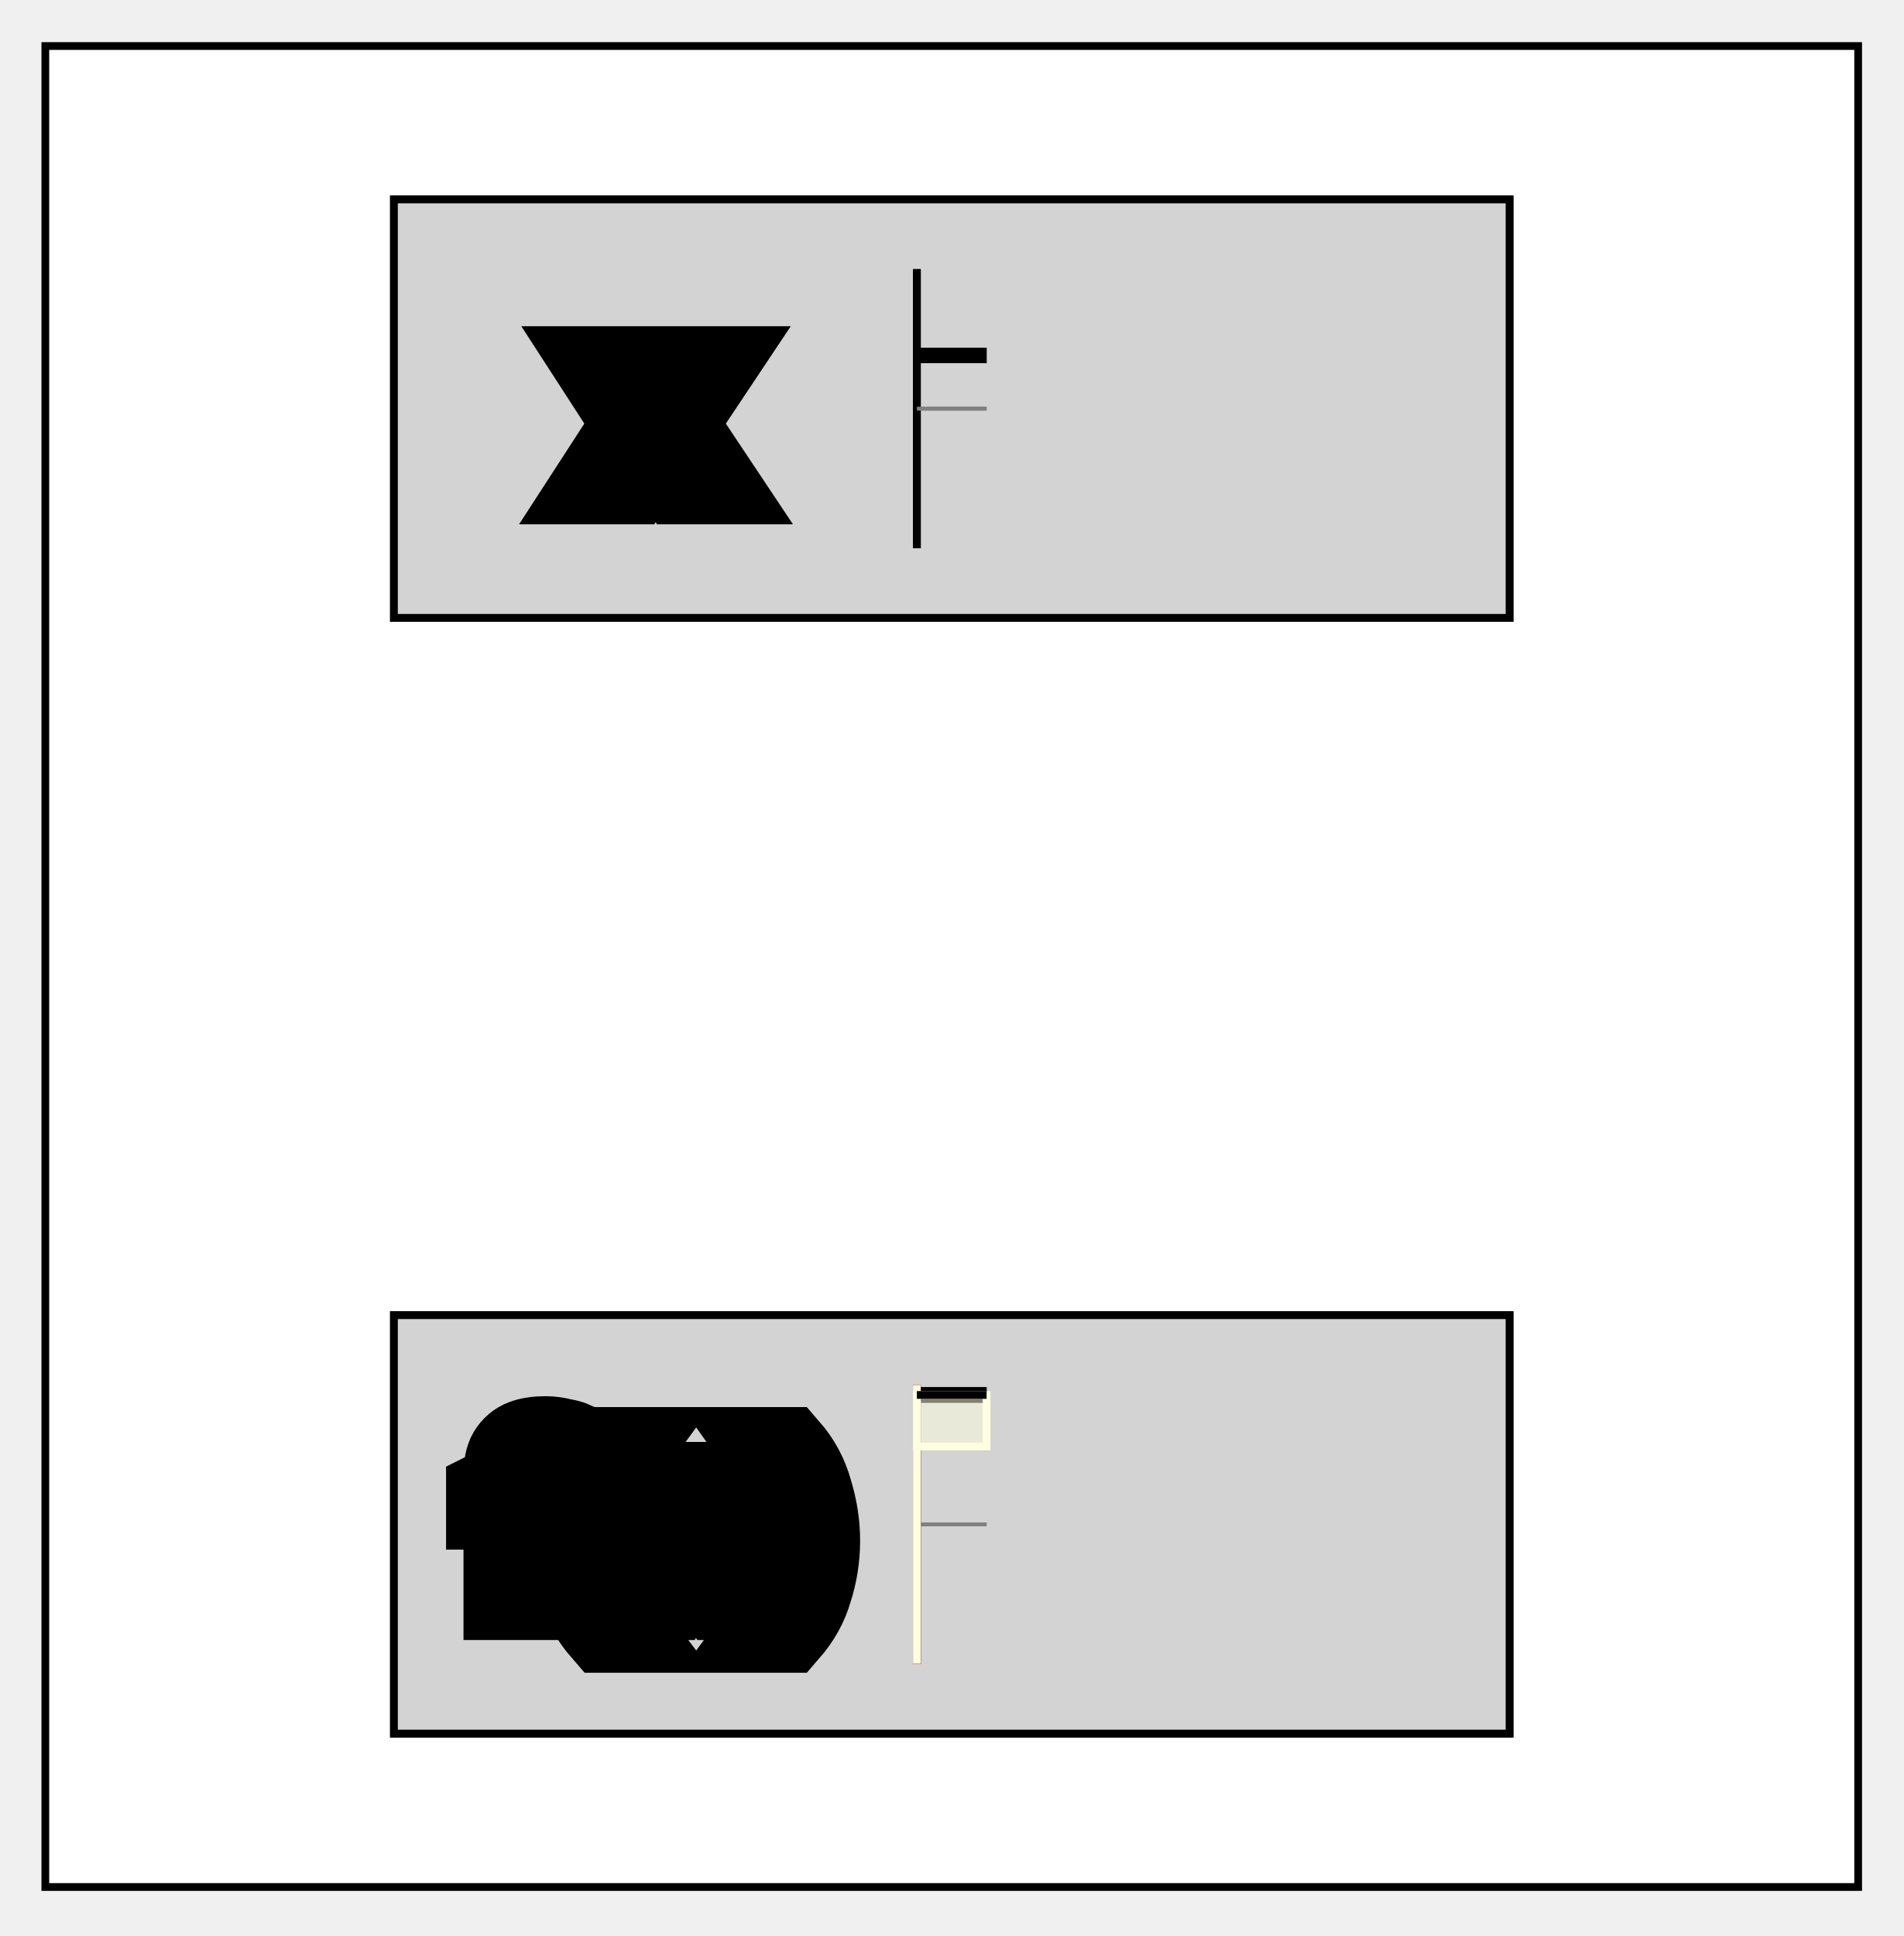
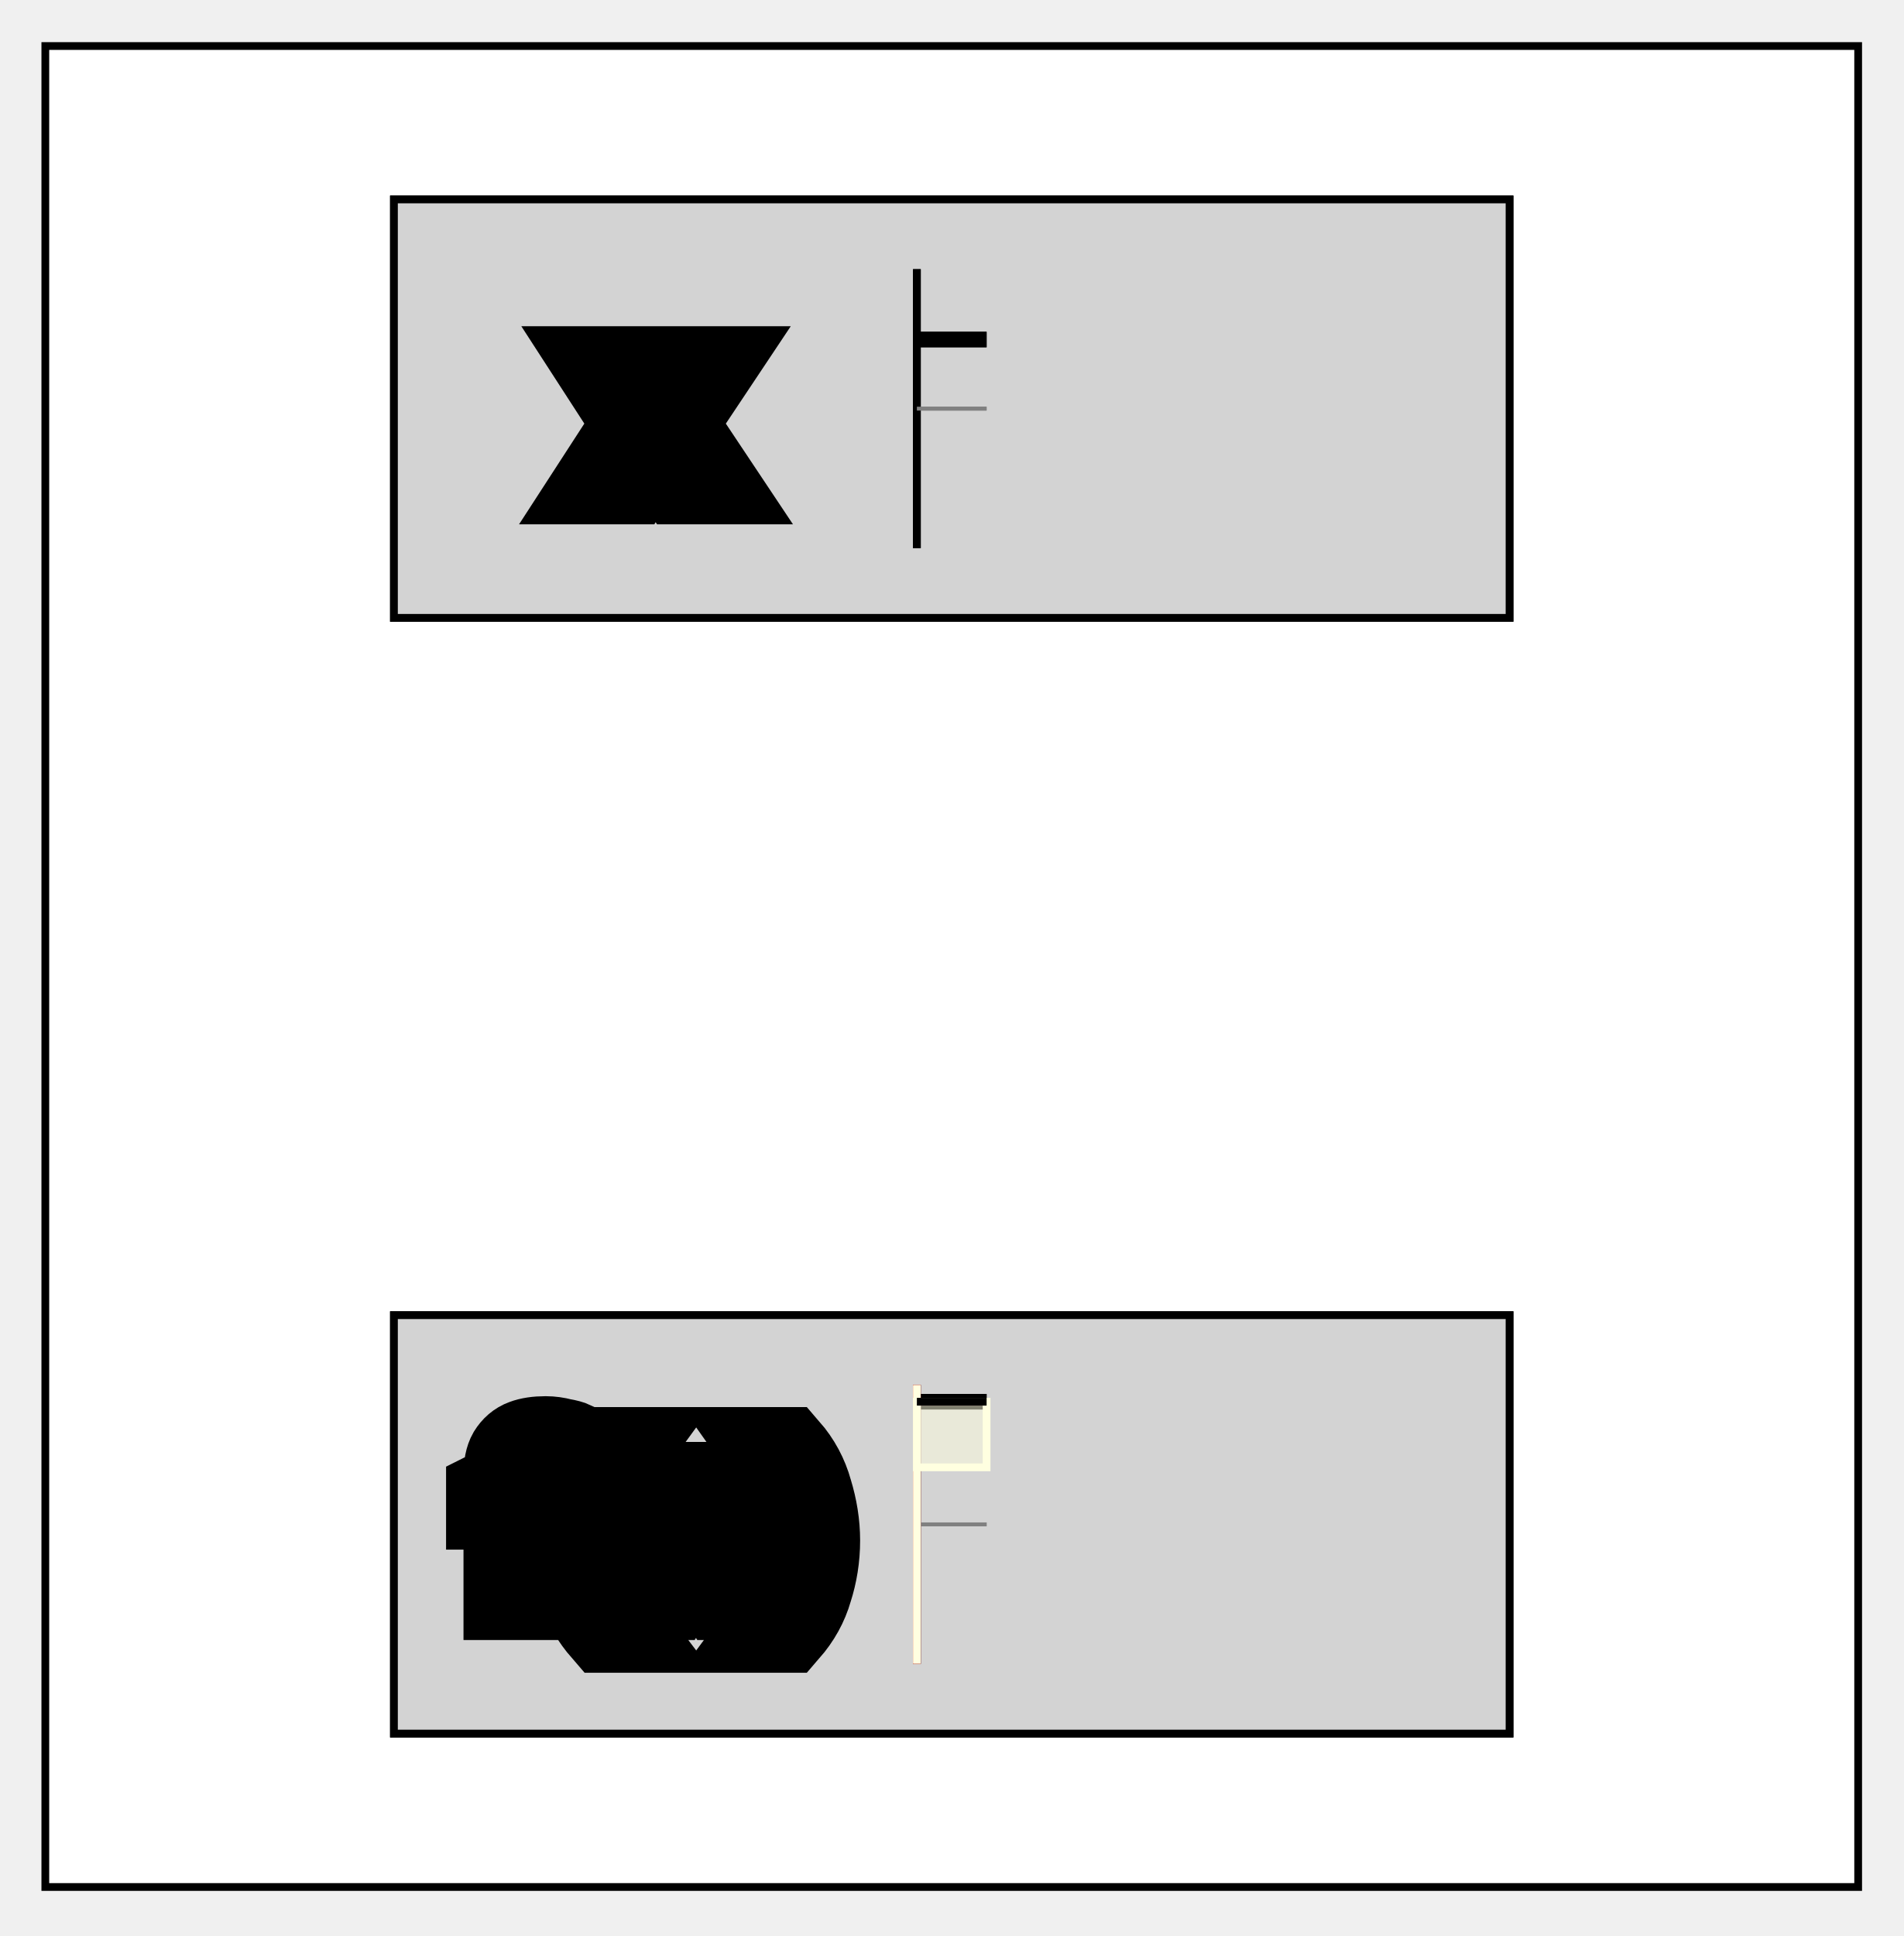
<svg xmlns="http://www.w3.org/2000/svg" baseProfile="full" height="300" version="1.1" width="295">
  <defs>
    <marker id="arrow" markerHeight="3.5" markerWidth="5" orient="auto" refX="5.0" refY="1.7">
      <polygon points="0,0 5,1.75 0,3.5" />
    </marker>
  </defs>
  <g style="fill:white;">
    <g transform="matrix(1.0, 0.0, 0.0, 1.0, 147.5, 149.7692)">
      <g transform="matrix(1080.586, 0.0, 0.0, 1080.586, 0.0, 0.0)">
        <g>
          <g transform="matrix(1.0, 0.0, 0.0, 1.0, -0.0, -0.08)">
            <g>
              <g>
                <g style="fill: #ffffff;stroke: black;stroke-width: 1.2;" transform="matrix(1.0, 0.0, 0.0, 1.0, -0.13, -0.052)">
                  <path d="M 0.0 0.0 L 0.26 0.0 L 0.26 0.264 L 0.0 0.264 L 0.0 0.0 Z" style="vector-effect: non-scaling-stroke;" />
                </g>
                <g>
                  <g>
                    <g>
                      <g>
                        <g>
                          <g transform="matrix(1.0, 0.0, 0.0, 1.0, -0.08, -0.03)">
                            <g transform="matrix(1.0, 0.0, 0.0, 1.0, 0.075, 0.0)">
                              <g transform="matrix(1.0, 0.0, 0.0, 1.0, 0.0, 0.03)">
                                <g transform="matrix(0.01, 0.0, 0.0, 0.01, 0.0, 0.0)">
                                  <g>
                                    <g>
                                      <g transform="matrix(1.0, 0.0, 0.0, 1.0, 0.5, 0.0)">
                                        <g transform="matrix(1.0, 0.0, 0.0, 1.0, -8.0, -0.0)">
                                          <g>
                                            <g style="fill: #d3d3d3;stroke: black;stroke-width: 1.2;" transform="matrix(1.0, 0.0, 0.0, 1.0, 0.0, -3.0)">
                                              <path d="M 0.0 0.0 L 16.0 0.0 L 16.0 6.0 L 0.0 6.0 L 0.0 0.0 Z" style="vector-effect: non-scaling-stroke;" />
                                            </g>
                                            <g transform="matrix(1.0, 0.0, 0.0, 1.0, 1.875, 0.0)">
                                              <g>
                                                <g style="stroke: black;stroke-width: 1.2;" transform="matrix(1.0, 0.0, 0.0, 1.0, 0.0, 0.0)">
                                                  <g />
                                                </g>
                                                <g style="fill: #ffa500;stroke: black;stroke-width: 1.2;" transform="matrix(1.0, 0.0, 0.0, 1.0, 1.875, 0.0)">
                                                  <text style="text-align:center; text-anchor:middle; dominant-baseline:middle;&#10;                      font-family:sans-serif; font-weight: bold;&#10;                      font-size:3px;&#10;                      vector-effect: non-scaling-stroke;" transform="translate(-5e-05, 0)">x</text>
                                                </g>
                                              </g>
                                            </g>
                                          </g>
                                        </g>
                                      </g>
                                      <g>
                                        <g>
                                          <g>
                                            <g style="stroke: black;stroke-width: 1.2;" transform="matrix(1.0, 0.0, 0.0, 1.0, 0.0, 0.0)">
                                              <path d="M 0.0 -2.0 L 0.0 2.0" style="vector-effect: non-scaling-stroke;fill:none;" />
                                            </g>
                                            <g style="stroke: #808080;stroke-width: 0.6;" transform="matrix(1.0, 0.0, 0.0, 1.0, 0.0, 0.0)">
                                              <path d="M 0.0 0.0 L 1.0 0.0" style="vector-effect: non-scaling-stroke;fill:none;" />
                                            </g>
                                          </g>
                                          <g style="stroke: black;stroke-width: 2.4;" transform="matrix(1.0, 0.0, 0.0, 1.0, 0.0, 0.0)">
-                                             <path d="M 0.0 -0.763 L 1.0 -0.763" style="vector-effect: non-scaling-stroke;fill:none;" />
+                                             <path d="M 0.0 -0.991 L 1.0 -0.991" style="vector-effect: non-scaling-stroke;fill:none;" />
                                          </g>
                                        </g>
                                      </g>
                                    </g>
                                    <g>
                                      <g>
                                        <g>
                                          <g style="stroke: black;stroke-width: 1.2;" transform="matrix(1.0, 0.0, 0.0, 1.0, 0.0, 0.0)">
                                            <path d="M 0.0 -2.0 L 0.0 2.0" style="vector-effect: non-scaling-stroke;fill:none;" />
                                          </g>
                                          <g style="stroke: #808080;stroke-width: 0.6;" transform="matrix(1.0, 0.0, 0.0, 1.0, 0.0, 0.0)">
                                            <path d="M 0.0 0.0 L 1.0 0.0" style="vector-effect: non-scaling-stroke;fill:none;" />
                                          </g>
                                        </g>
                                        <g style="stroke: black;stroke-width: 2.4;" transform="matrix(1.0, 0.0, 0.0, 1.0, 0.0, 0.0)">
-                                           <path d="M 0.0 -0.763 L 1.0 -0.763" style="vector-effect: non-scaling-stroke;fill:none;" />
+                                           <path d="M 0.0 -0.991 L 1.0 -0.991" style="vector-effect: non-scaling-stroke;fill:none;" />
                                        </g>
                                      </g>
                                    </g>
                                  </g>
                                </g>
                              </g>
                            </g>
                          </g>
                          <g style="stroke: black;stroke-width: 1.2;" transform="matrix(0.0, -1.0, 1.0, 0.0, 0.0, 0.08)">
                            <g />
                          </g>
                        </g>
                        <g transform="matrix(1.0, 0.0, 0.0, 1.0, 0.0, 0.16)">
                          <g transform="matrix(1.0, 0.0, 0.0, 1.0, -0.08, -0.03)">
                            <g transform="matrix(1.0, 0.0, 0.0, 1.0, 0.075, 0.0)">
                              <g transform="matrix(1.0, 0.0, 0.0, 1.0, 0.0, 0.03)">
                                <g transform="matrix(0.01, 0.0, 0.0, 0.01, 0.0, 0.0)">
                                  <g>
                                    <g>
                                      <g transform="matrix(1.0, 0.0, 0.0, 1.0, 0.5, 0.0)">
                                        <g transform="matrix(1.0, 0.0, 0.0, 1.0, -8.0, -0.0)">
                                          <g>
                                            <g style="fill: #d3d3d3;stroke: black;stroke-width: 1.2;" transform="matrix(1.0, 0.0, 0.0, 1.0, 0.0, -3.0)">
                                              <path d="M 0.0 0.0 L 16.0 0.0 L 16.0 6.0 L 0.0 6.0 L 0.0 0.0 Z" style="vector-effect: non-scaling-stroke;" />
                                            </g>
                                            <g transform="matrix(1.0, 0.0, 0.0, 1.0, 1.875, 0.0)">
                                              <g>
                                                <g style="stroke: black;stroke-width: 1.2;" transform="matrix(1.0, 0.0, 0.0, 1.0, 0.0, 0.0)">
                                                  <g />
                                                </g>
                                                <g style="fill: #ffa500;stroke: black;stroke-width: 1.2;" transform="matrix(1.0, 0.0, 0.0, 1.0, 1.875, 0.0)">
                                                  <text style="text-align:center; text-anchor:middle; dominant-baseline:middle;&#10;                      font-family:sans-serif; font-weight: bold;&#10;                      font-size:3px;&#10;                      vector-effect: non-scaling-stroke;" transform="translate(-5e-05, 0)">f(x)</text>
                                                </g>
                                              </g>
                                            </g>
                                          </g>
                                        </g>
                                      </g>
                                      <g>
                                        <g>
                                          <g>
                                            <g style="stroke: black;stroke-width: 1.2;" transform="matrix(1.0, 0.0, 0.0, 1.0, 0.0, 0.0)">
                                              <path d="M 0.0 -2.0 L 0.0 2.0" style="vector-effect: non-scaling-stroke;fill:none;" />
                                            </g>
                                            <g style="stroke: #808080;stroke-width: 0.6;" transform="matrix(1.0, 0.0, 0.0, 1.0, 0.0, 0.0)">
                                              <path d="M 0.0 0.0 L 1.0 0.0" style="vector-effect: non-scaling-stroke;fill:none;" />
                                            </g>
                                          </g>
                                          <g style="stroke: black;stroke-width: 2.4;" transform="matrix(1.0, 0.0, 0.0, 1.0, 0.0, 0.0)">
-                                             <path d="M 0.0 -1.856 L 1.0 -1.856" style="vector-effect: non-scaling-stroke;fill:none;" />
+                                             <path d="M 0.0 -1.759 L 1.0 -1.759" style="vector-effect: non-scaling-stroke;fill:none;" />
                                          </g>
                                        </g>
                                      </g>
                                    </g>
                                    <g>
                                      <g>
                                        <g>
                                          <g style="stroke: black;stroke-width: 1.2;" transform="matrix(1.0, 0.0, 0.0, 1.0, 0.0, 0.0)">
                                            <path d="M 0.0 -2.0 L 0.0 2.0" style="vector-effect: non-scaling-stroke;fill:none;" />
                                          </g>
                                          <g style="stroke: #808080;stroke-width: 0.6;" transform="matrix(1.0, 0.0, 0.0, 1.0, 0.0, 0.0)">
                                            <path d="M 0.0 0.0 L 1.0 0.0" style="vector-effect: non-scaling-stroke;fill:none;" />
                                          </g>
                                        </g>
                                        <g style="stroke: black;stroke-width: 2.4;" transform="matrix(1.0, 0.0, 0.0, 1.0, 0.0, 0.0)">
-                                           <path d="M 0.0 -1.856 L 1.0 -1.856" style="vector-effect: non-scaling-stroke;fill:none;" />
+                                           <path d="M 0.0 -1.759 L 1.0 -1.759" style="vector-effect: non-scaling-stroke;fill:none;" />
                                        </g>
                                      </g>
                                    </g>
                                  </g>
                                </g>
                              </g>
                            </g>
                          </g>
                        </g>
                      </g>
                      <g transform="matrix(1.0, 0.0, 0.0, 1.0, -0.005, 0.16)">
                        <g transform="matrix(1.0, 0.0, 0.0, 0.01, 0.0, 0.0)">
                          <g transform="matrix(0.01, 0.0, 0.0, 1.0, 0.0, 0.0)">
                            <g>
                              <g>
                                <g style="fill: #ff0000;stroke: #ff0000;stroke-width: 1.2;fill-opacity: 0.5;" transform="matrix(1.0, 0.0, 0.0, 1.0, 0.0, 0.0)">
                                  <path d="M 0.0 -2.0 L 0.0 2.0" style="vector-effect: non-scaling-stroke;fill:none;" />
                                </g>
                                <g style="fill: #ff0000;stroke: #ff0000;stroke-width: 1.2;fill-opacity: 0.5;" transform="matrix(1.0, 0.0, 0.0, 1.0, 0.0, 0.0)">
-                                   <path d="M 0.0 -1.856 L 1.0 -1.856 L 1.0 -1.856 L 0.0 -1.856 Z" style="vector-effect: non-scaling-stroke;" />
+                                   <path d="M 0.0 -1.759 L 1.0 -1.759 L 1.0 -1.759 L 0.0 -1.759 Z" style="vector-effect: non-scaling-stroke;" />
                                </g>
                              </g>
                              <g style="stroke: black;stroke-width: 1.2;" transform="matrix(1.0, 0.0, 0.0, 1.0, 0.0, 0.0)">
-                                 <path d="M 0.0 -1.856 L 1.0 -1.856" style="vector-effect: non-scaling-stroke;fill:none;" />
+                                 <path d="M 0.0 -1.759 L 1.0 -1.759" style="vector-effect: non-scaling-stroke;fill:none;" />
                              </g>
                            </g>
                          </g>
                        </g>
                      </g>
                    </g>
                    <g transform="matrix(1.0, 0.0, 0.0, 1.0, -0.005, 0.16)">
                      <g transform="matrix(1.0, 0.0, 0.0, 0.01, 0.0, 0.0)">
                        <g transform="matrix(0.01, 0.0, 0.0, 1.0, 0.0, 0.0)">
                          <g>
                            <g>
                              <g style="fill: #ffffe0;stroke: #ffffe0;stroke-width: 1.2;fill-opacity: 0.5;" transform="matrix(1.0, 0.0, 0.0, 1.0, 0.0, 0.0)">
                                <path d="M 0.0 -2.0 L 0.0 2.0" style="vector-effect: non-scaling-stroke;fill:none;" />
                              </g>
                              <g style="fill: #ffffe0;stroke: #ffffe0;stroke-width: 1.2;fill-opacity: 0.5;" transform="matrix(1.0, 0.0, 0.0, 1.0, 0.0, 0.0)">
-                                 <path d="M 0.0 -1.117 L 1.0 -1.117 L 1.0 -1.856 L 0.0 -1.856 Z" style="vector-effect: non-scaling-stroke;" />
+                                 <path d="M 0.0 -0.818 L 1.0 -0.818 L 1.0 -1.759 L 0.0 -1.759 Z" style="vector-effect: non-scaling-stroke;" />
                              </g>
                            </g>
                            <g style="stroke: black;stroke-width: 1.2;" transform="matrix(1.0, 0.0, 0.0, 1.0, 0.0, 0.0)">
-                               <path d="M 0.0 -1.856 L 1.0 -1.856" style="vector-effect: non-scaling-stroke;fill:none;" />
+                               <path d="M 0.0 -1.759 L 1.0 -1.759" style="vector-effect: non-scaling-stroke;fill:none;" />
                            </g>
                          </g>
                        </g>
                      </g>
                    </g>
                  </g>
                </g>
              </g>
              <g>
                <g>
                  <g>
                    <g>
                      <g transform="matrix(1.0, 0.0, 0.0, 1.0, -0.08, -0.03)">
                        <g transform="matrix(1.0, 0.0, 0.0, 1.0, 0.075, 0.0)">
                          <g transform="matrix(1.0, 0.0, 0.0, 1.0, 0.0, 0.03)">
                            <g transform="matrix(0.01, 0.0, 0.0, 0.01, 0.0, 0.0)">
                              <g>
                                <g>
                                  <g transform="matrix(1.0, 0.0, 0.0, 1.0, 0.5, 0.0)">
                                    <g transform="matrix(1.0, 0.0, 0.0, 1.0, -8.0, -0.0)">
                                      <g>
                                        <g style="fill: #d3d3d3;stroke: black;stroke-width: 1.2;" transform="matrix(1.0, 0.0, 0.0, 1.0, 0.0, -3.0)">
                                          <path d="M 0.0 0.0 L 16.0 0.0 L 16.0 6.0 L 0.0 6.0 L 0.0 0.0 Z" style="vector-effect: non-scaling-stroke;" />
                                        </g>
                                        <g transform="matrix(1.0, 0.0, 0.0, 1.0, 1.875, 0.0)">
                                          <g>
                                            <g style="stroke: black;stroke-width: 1.2;" transform="matrix(1.0, 0.0, 0.0, 1.0, 0.0, 0.0)">
                                              <g />
                                            </g>
                                            <g style="fill: #ffa500;stroke: black;stroke-width: 1.2;" transform="matrix(1.0, 0.0, 0.0, 1.0, 1.875, 0.0)">
                                              <text style="text-align:center; text-anchor:middle; dominant-baseline:middle;&#10;                      font-family:sans-serif; font-weight: bold;&#10;                      font-size:3px;&#10;                      vector-effect: non-scaling-stroke;" transform="translate(-5e-05, 0)">x</text>
                                            </g>
                                          </g>
                                        </g>
                                      </g>
                                    </g>
                                  </g>
                                  <g>
                                    <g>
                                      <g>
                                        <g style="stroke: black;stroke-width: 1.2;" transform="matrix(1.0, 0.0, 0.0, 1.0, 0.0, 0.0)">
                                          <path d="M 0.0 -2.0 L 0.0 2.0" style="vector-effect: non-scaling-stroke;fill:none;" />
                                        </g>
                                        <g style="stroke: #808080;stroke-width: 0.6;" transform="matrix(1.0, 0.0, 0.0, 1.0, 0.0, 0.0)">
                                          <path d="M 0.0 0.0 L 1.0 0.0" style="vector-effect: non-scaling-stroke;fill:none;" />
                                        </g>
                                      </g>
                                      <g style="stroke: black;stroke-width: 2.4;" transform="matrix(1.0, 0.0, 0.0, 1.0, 0.0, 0.0)">
-                                         <path d="M 0.0 -0.763 L 1.0 -0.763" style="vector-effect: non-scaling-stroke;fill:none;" />
+                                         <path d="M 0.0 -0.991 L 1.0 -0.991" style="vector-effect: non-scaling-stroke;fill:none;" />
                                      </g>
                                    </g>
                                  </g>
                                </g>
                                <g>
                                  <g>
                                    <g>
                                      <g style="stroke: black;stroke-width: 1.2;" transform="matrix(1.0, 0.0, 0.0, 1.0, 0.0, 0.0)">
                                        <path d="M 0.0 -2.0 L 0.0 2.0" style="vector-effect: non-scaling-stroke;fill:none;" />
                                      </g>
                                      <g style="stroke: #808080;stroke-width: 0.6;" transform="matrix(1.0, 0.0, 0.0, 1.0, 0.0, 0.0)">
                                        <path d="M 0.0 0.0 L 1.0 0.0" style="vector-effect: non-scaling-stroke;fill:none;" />
                                      </g>
                                    </g>
                                    <g style="stroke: black;stroke-width: 2.4;" transform="matrix(1.0, 0.0, 0.0, 1.0, 0.0, 0.0)">
-                                       <path d="M 0.0 -0.763 L 1.0 -0.763" style="vector-effect: non-scaling-stroke;fill:none;" />
+                                       <path d="M 0.0 -0.991 L 1.0 -0.991" style="vector-effect: non-scaling-stroke;fill:none;" />
                                    </g>
                                  </g>
                                </g>
                              </g>
                            </g>
                          </g>
                        </g>
                      </g>
                      <g style="stroke: black;stroke-width: 1.2;" transform="matrix(0.0, -1.0, 1.0, 0.0, 0.0, 0.08)">
                        <g />
                      </g>
                    </g>
                    <g transform="matrix(1.0, 0.0, 0.0, 1.0, 0.0, 0.16)">
                      <g transform="matrix(1.0, 0.0, 0.0, 1.0, -0.08, -0.03)">
                        <g transform="matrix(1.0, 0.0, 0.0, 1.0, 0.075, 0.0)">
                          <g transform="matrix(1.0, 0.0, 0.0, 1.0, 0.0, 0.03)">
                            <g transform="matrix(0.01, 0.0, 0.0, 0.01, 0.0, 0.0)">
                              <g>
                                <g>
                                  <g transform="matrix(1.0, 0.0, 0.0, 1.0, 0.5, 0.0)">
                                    <g transform="matrix(1.0, 0.0, 0.0, 1.0, -8.0, -0.0)">
                                      <g>
                                        <g style="fill: #d3d3d3;stroke: black;stroke-width: 1.2;" transform="matrix(1.0, 0.0, 0.0, 1.0, 0.0, -3.0)">
                                          <path d="M 0.0 0.0 L 16.0 0.0 L 16.0 6.0 L 0.0 6.0 L 0.0 0.0 Z" style="vector-effect: non-scaling-stroke;" />
                                        </g>
                                        <g transform="matrix(1.0, 0.0, 0.0, 1.0, 1.875, 0.0)">
                                          <g>
                                            <g style="stroke: black;stroke-width: 1.2;" transform="matrix(1.0, 0.0, 0.0, 1.0, 0.0, 0.0)">
                                              <g />
                                            </g>
                                            <g style="fill: #ffa500;stroke: black;stroke-width: 1.2;" transform="matrix(1.0, 0.0, 0.0, 1.0, 1.875, 0.0)">
                                              <text style="text-align:center; text-anchor:middle; dominant-baseline:middle;&#10;                      font-family:sans-serif; font-weight: bold;&#10;                      font-size:3px;&#10;                      vector-effect: non-scaling-stroke;" transform="translate(-5e-05, 0)">f(x)</text>
                                            </g>
                                          </g>
                                        </g>
                                      </g>
                                    </g>
                                  </g>
                                  <g>
                                    <g>
                                      <g>
                                        <g style="stroke: black;stroke-width: 1.2;" transform="matrix(1.0, 0.0, 0.0, 1.0, 0.0, 0.0)">
                                          <path d="M 0.0 -2.0 L 0.0 2.0" style="vector-effect: non-scaling-stroke;fill:none;" />
                                        </g>
                                        <g style="stroke: #808080;stroke-width: 0.6;" transform="matrix(1.0, 0.0, 0.0, 1.0, 0.0, 0.0)">
                                          <path d="M 0.0 0.0 L 1.0 0.0" style="vector-effect: non-scaling-stroke;fill:none;" />
                                        </g>
                                      </g>
                                      <g style="stroke: black;stroke-width: 2.4;" transform="matrix(1.0, 0.0, 0.0, 1.0, 0.0, 0.0)">
-                                         <path d="M 0.0 -1.856 L 1.0 -1.856" style="vector-effect: non-scaling-stroke;fill:none;" />
+                                         <path d="M 0.0 -1.759 L 1.0 -1.759" style="vector-effect: non-scaling-stroke;fill:none;" />
                                      </g>
                                    </g>
                                  </g>
                                </g>
                                <g>
                                  <g>
                                    <g>
                                      <g style="stroke: black;stroke-width: 1.2;" transform="matrix(1.0, 0.0, 0.0, 1.0, 0.0, 0.0)">
                                        <path d="M 0.0 -2.0 L 0.0 2.0" style="vector-effect: non-scaling-stroke;fill:none;" />
                                      </g>
                                      <g style="stroke: #808080;stroke-width: 0.6;" transform="matrix(1.0, 0.0, 0.0, 1.0, 0.0, 0.0)">
                                        <path d="M 0.0 0.0 L 1.0 0.0" style="vector-effect: non-scaling-stroke;fill:none;" />
                                      </g>
                                    </g>
                                    <g style="stroke: black;stroke-width: 2.4;" transform="matrix(1.0, 0.0, 0.0, 1.0, 0.0, 0.0)">
-                                       <path d="M 0.0 -1.856 L 1.0 -1.856" style="vector-effect: non-scaling-stroke;fill:none;" />
+                                       <path d="M 0.0 -1.759 L 1.0 -1.759" style="vector-effect: non-scaling-stroke;fill:none;" />
                                    </g>
                                  </g>
                                </g>
                              </g>
                            </g>
                          </g>
                        </g>
                      </g>
                    </g>
                  </g>
                  <g transform="matrix(1.0, 0.0, 0.0, 1.0, -0.005, 0.16)">
                    <g transform="matrix(1.0, 0.0, 0.0, 0.01, 0.0, 0.0)">
                      <g transform="matrix(0.01, 0.0, 0.0, 1.0, 0.0, 0.0)">
                        <g>
                          <g>
                            <g style="fill: #ff0000;stroke: #ff0000;stroke-width: 1.2;fill-opacity: 0.5;" transform="matrix(1.0, 0.0, 0.0, 1.0, 0.0, 0.0)">
                              <path d="M 0.0 -2.0 L 0.0 2.0" style="vector-effect: non-scaling-stroke;fill:none;" />
                            </g>
                            <g style="fill: #ff0000;stroke: #ff0000;stroke-width: 1.2;fill-opacity: 0.5;" transform="matrix(1.0, 0.0, 0.0, 1.0, 0.0, 0.0)">
-                               <path d="M 0.0 -1.856 L 1.0 -1.856 L 1.0 -1.856 L 0.0 -1.856 Z" style="vector-effect: non-scaling-stroke;" />
+                               <path d="M 0.0 -1.759 L 1.0 -1.759 L 1.0 -1.759 L 0.0 -1.759 Z" style="vector-effect: non-scaling-stroke;" />
                            </g>
                          </g>
                          <g style="stroke: black;stroke-width: 1.2;" transform="matrix(1.0, 0.0, 0.0, 1.0, 0.0, 0.0)">
-                             <path d="M 0.0 -1.856 L 1.0 -1.856" style="vector-effect: non-scaling-stroke;fill:none;" />
+                             <path d="M 0.0 -1.759 L 1.0 -1.759" style="vector-effect: non-scaling-stroke;fill:none;" />
                          </g>
                        </g>
                      </g>
                    </g>
                  </g>
                </g>
                <g transform="matrix(1.0, 0.0, 0.0, 1.0, -0.005, 0.16)">
                  <g transform="matrix(1.0, 0.0, 0.0, 0.01, 0.0, 0.0)">
                    <g transform="matrix(0.01, 0.0, 0.0, 1.0, 0.0, 0.0)">
                      <g>
                        <g>
                          <g style="fill: #ffffe0;stroke: #ffffe0;stroke-width: 1.2;fill-opacity: 0.5;" transform="matrix(1.0, 0.0, 0.0, 1.0, 0.0, 0.0)">
                            <path d="M 0.0 -2.0 L 0.0 2.0" style="vector-effect: non-scaling-stroke;fill:none;" />
                          </g>
                          <g style="fill: #ffffe0;stroke: #ffffe0;stroke-width: 1.2;fill-opacity: 0.5;" transform="matrix(1.0, 0.0, 0.0, 1.0, 0.0, 0.0)">
-                             <path d="M 0.0 -1.117 L 1.0 -1.117 L 1.0 -1.856 L 0.0 -1.856 Z" style="vector-effect: non-scaling-stroke;" />
+                             <path d="M 0.0 -0.818 L 1.0 -0.818 L 1.0 -1.759 L 0.0 -1.759 Z" style="vector-effect: non-scaling-stroke;" />
                          </g>
                        </g>
                        <g style="stroke: black;stroke-width: 1.2;" transform="matrix(1.0, 0.0, 0.0, 1.0, 0.0, 0.0)">
-                           <path d="M 0.0 -1.856 L 1.0 -1.856" style="vector-effect: non-scaling-stroke;fill:none;" />
+                           <path d="M 0.0 -1.759 L 1.0 -1.759" style="vector-effect: non-scaling-stroke;fill:none;" />
                        </g>
                      </g>
                    </g>
                  </g>
                </g>
              </g>
            </g>
          </g>
          <g />
        </g>
      </g>
    </g>
  </g>
</svg>
